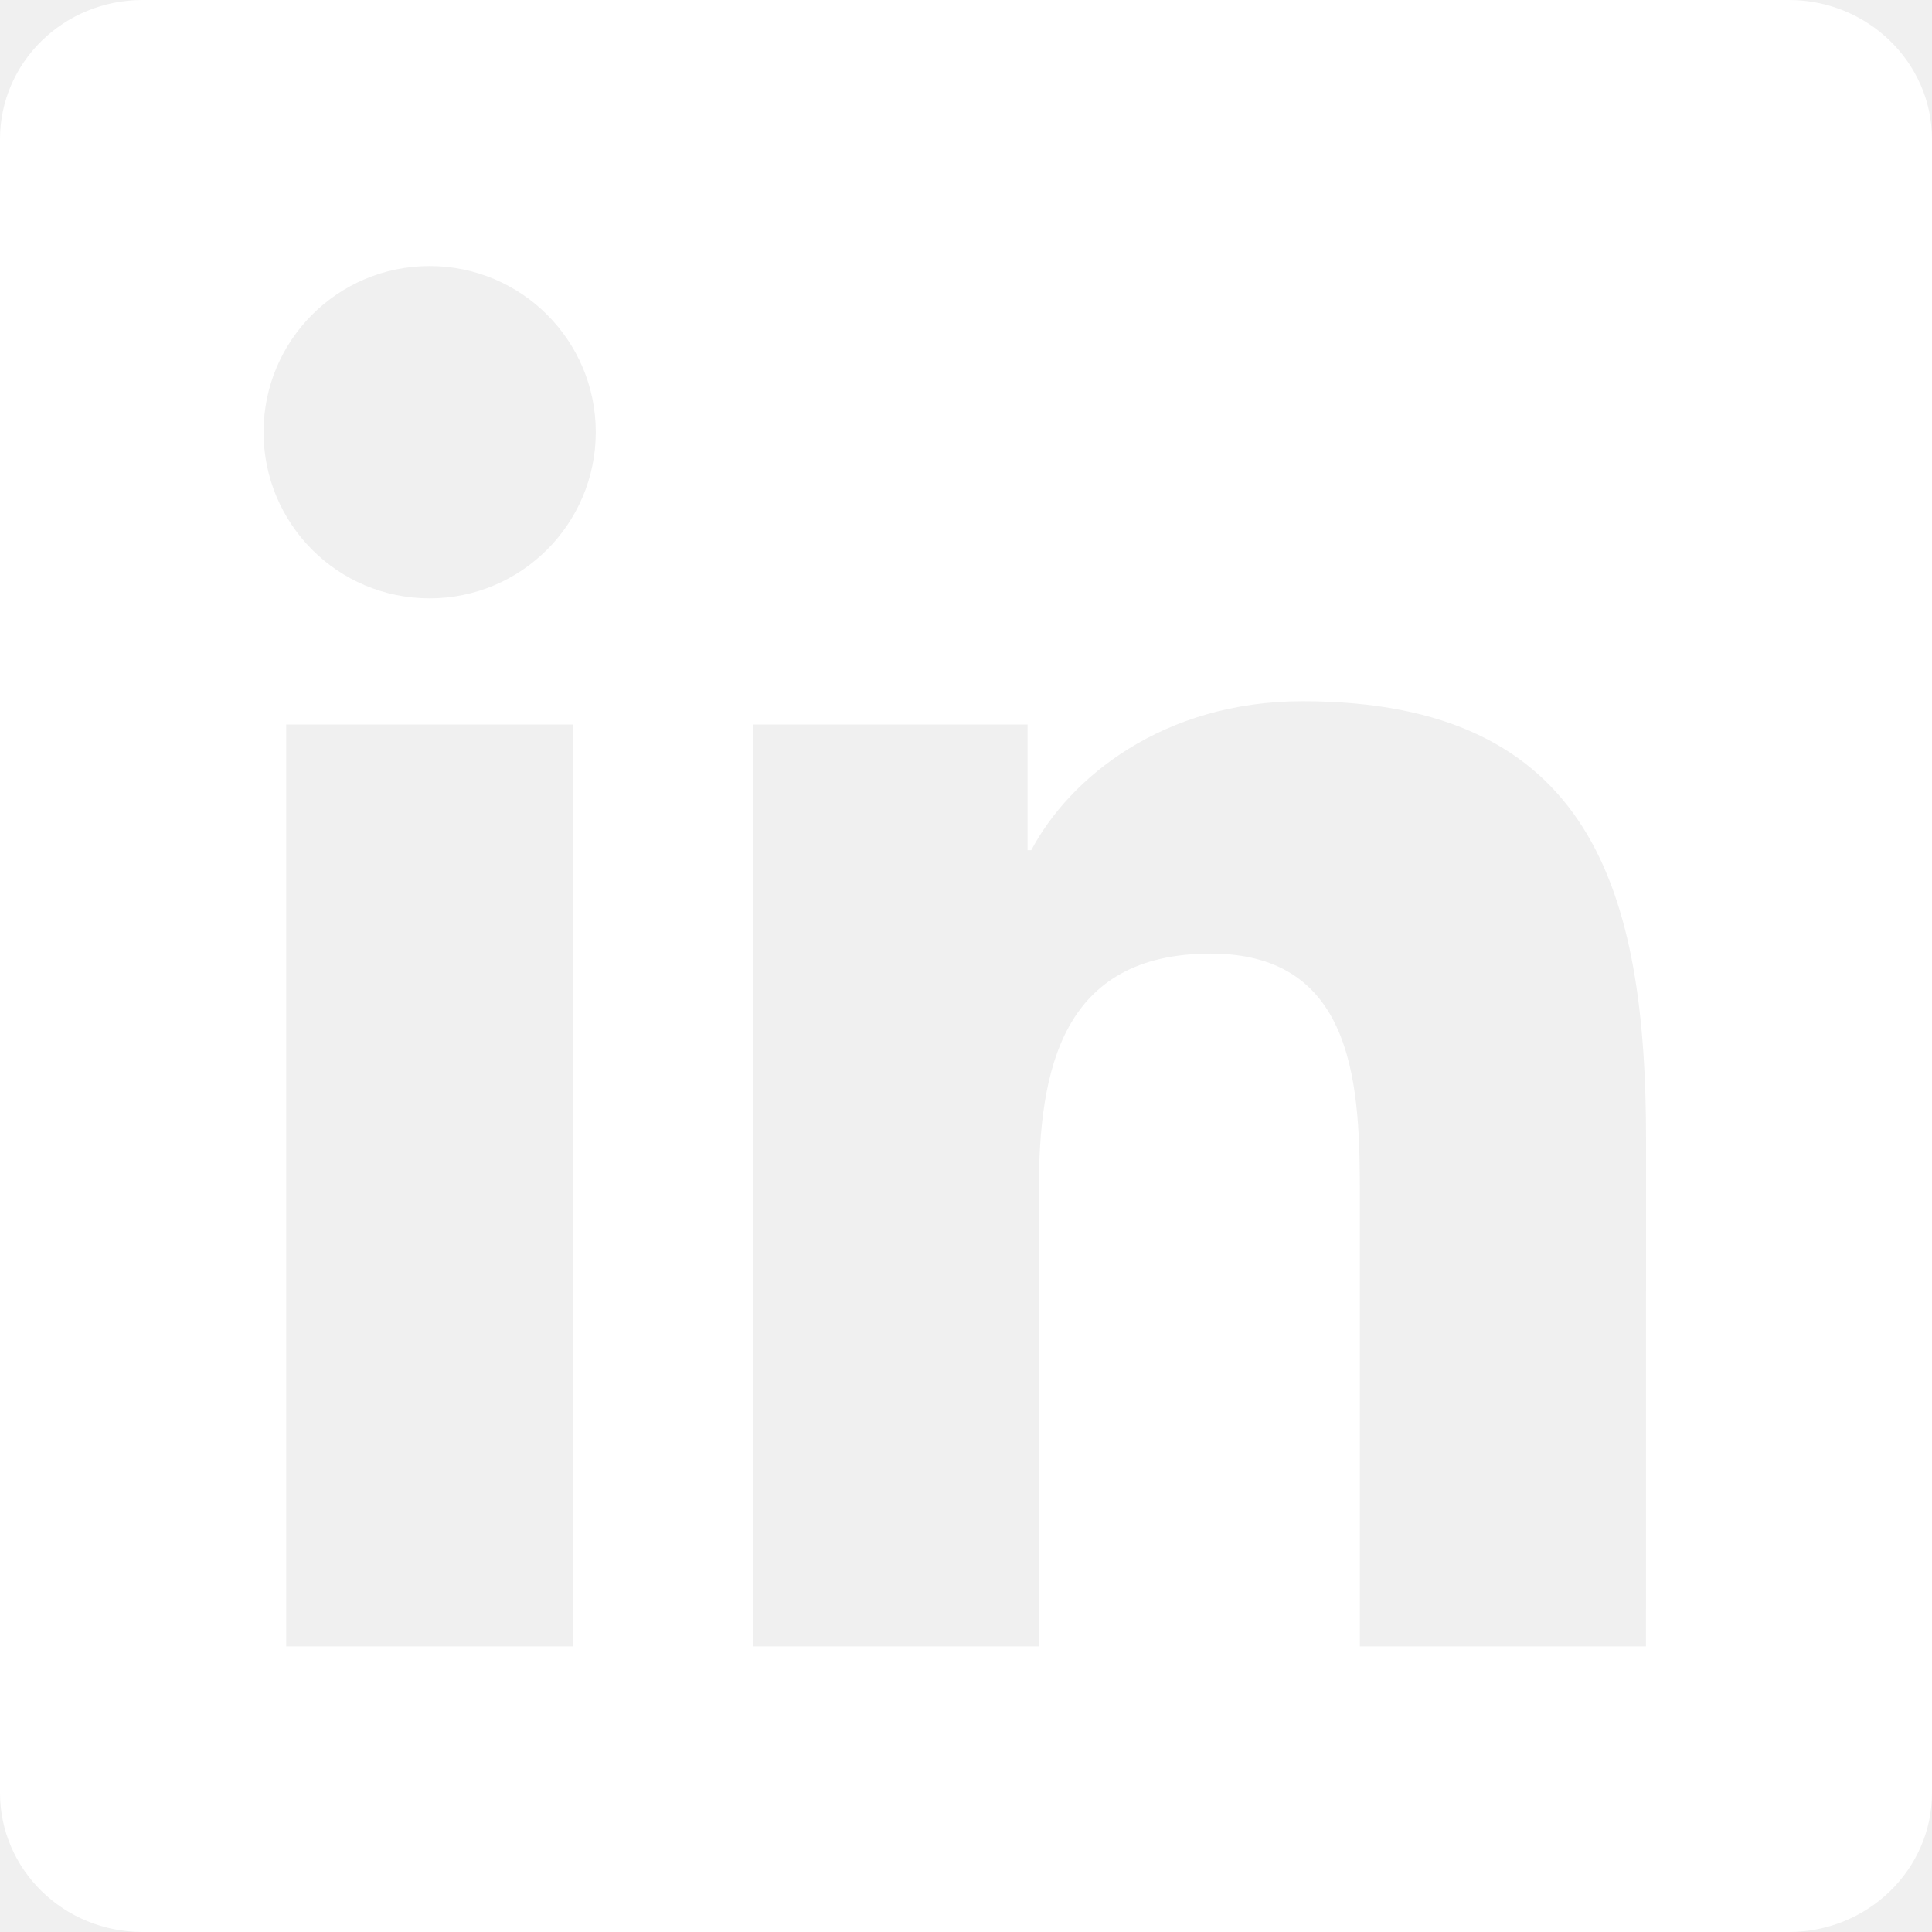
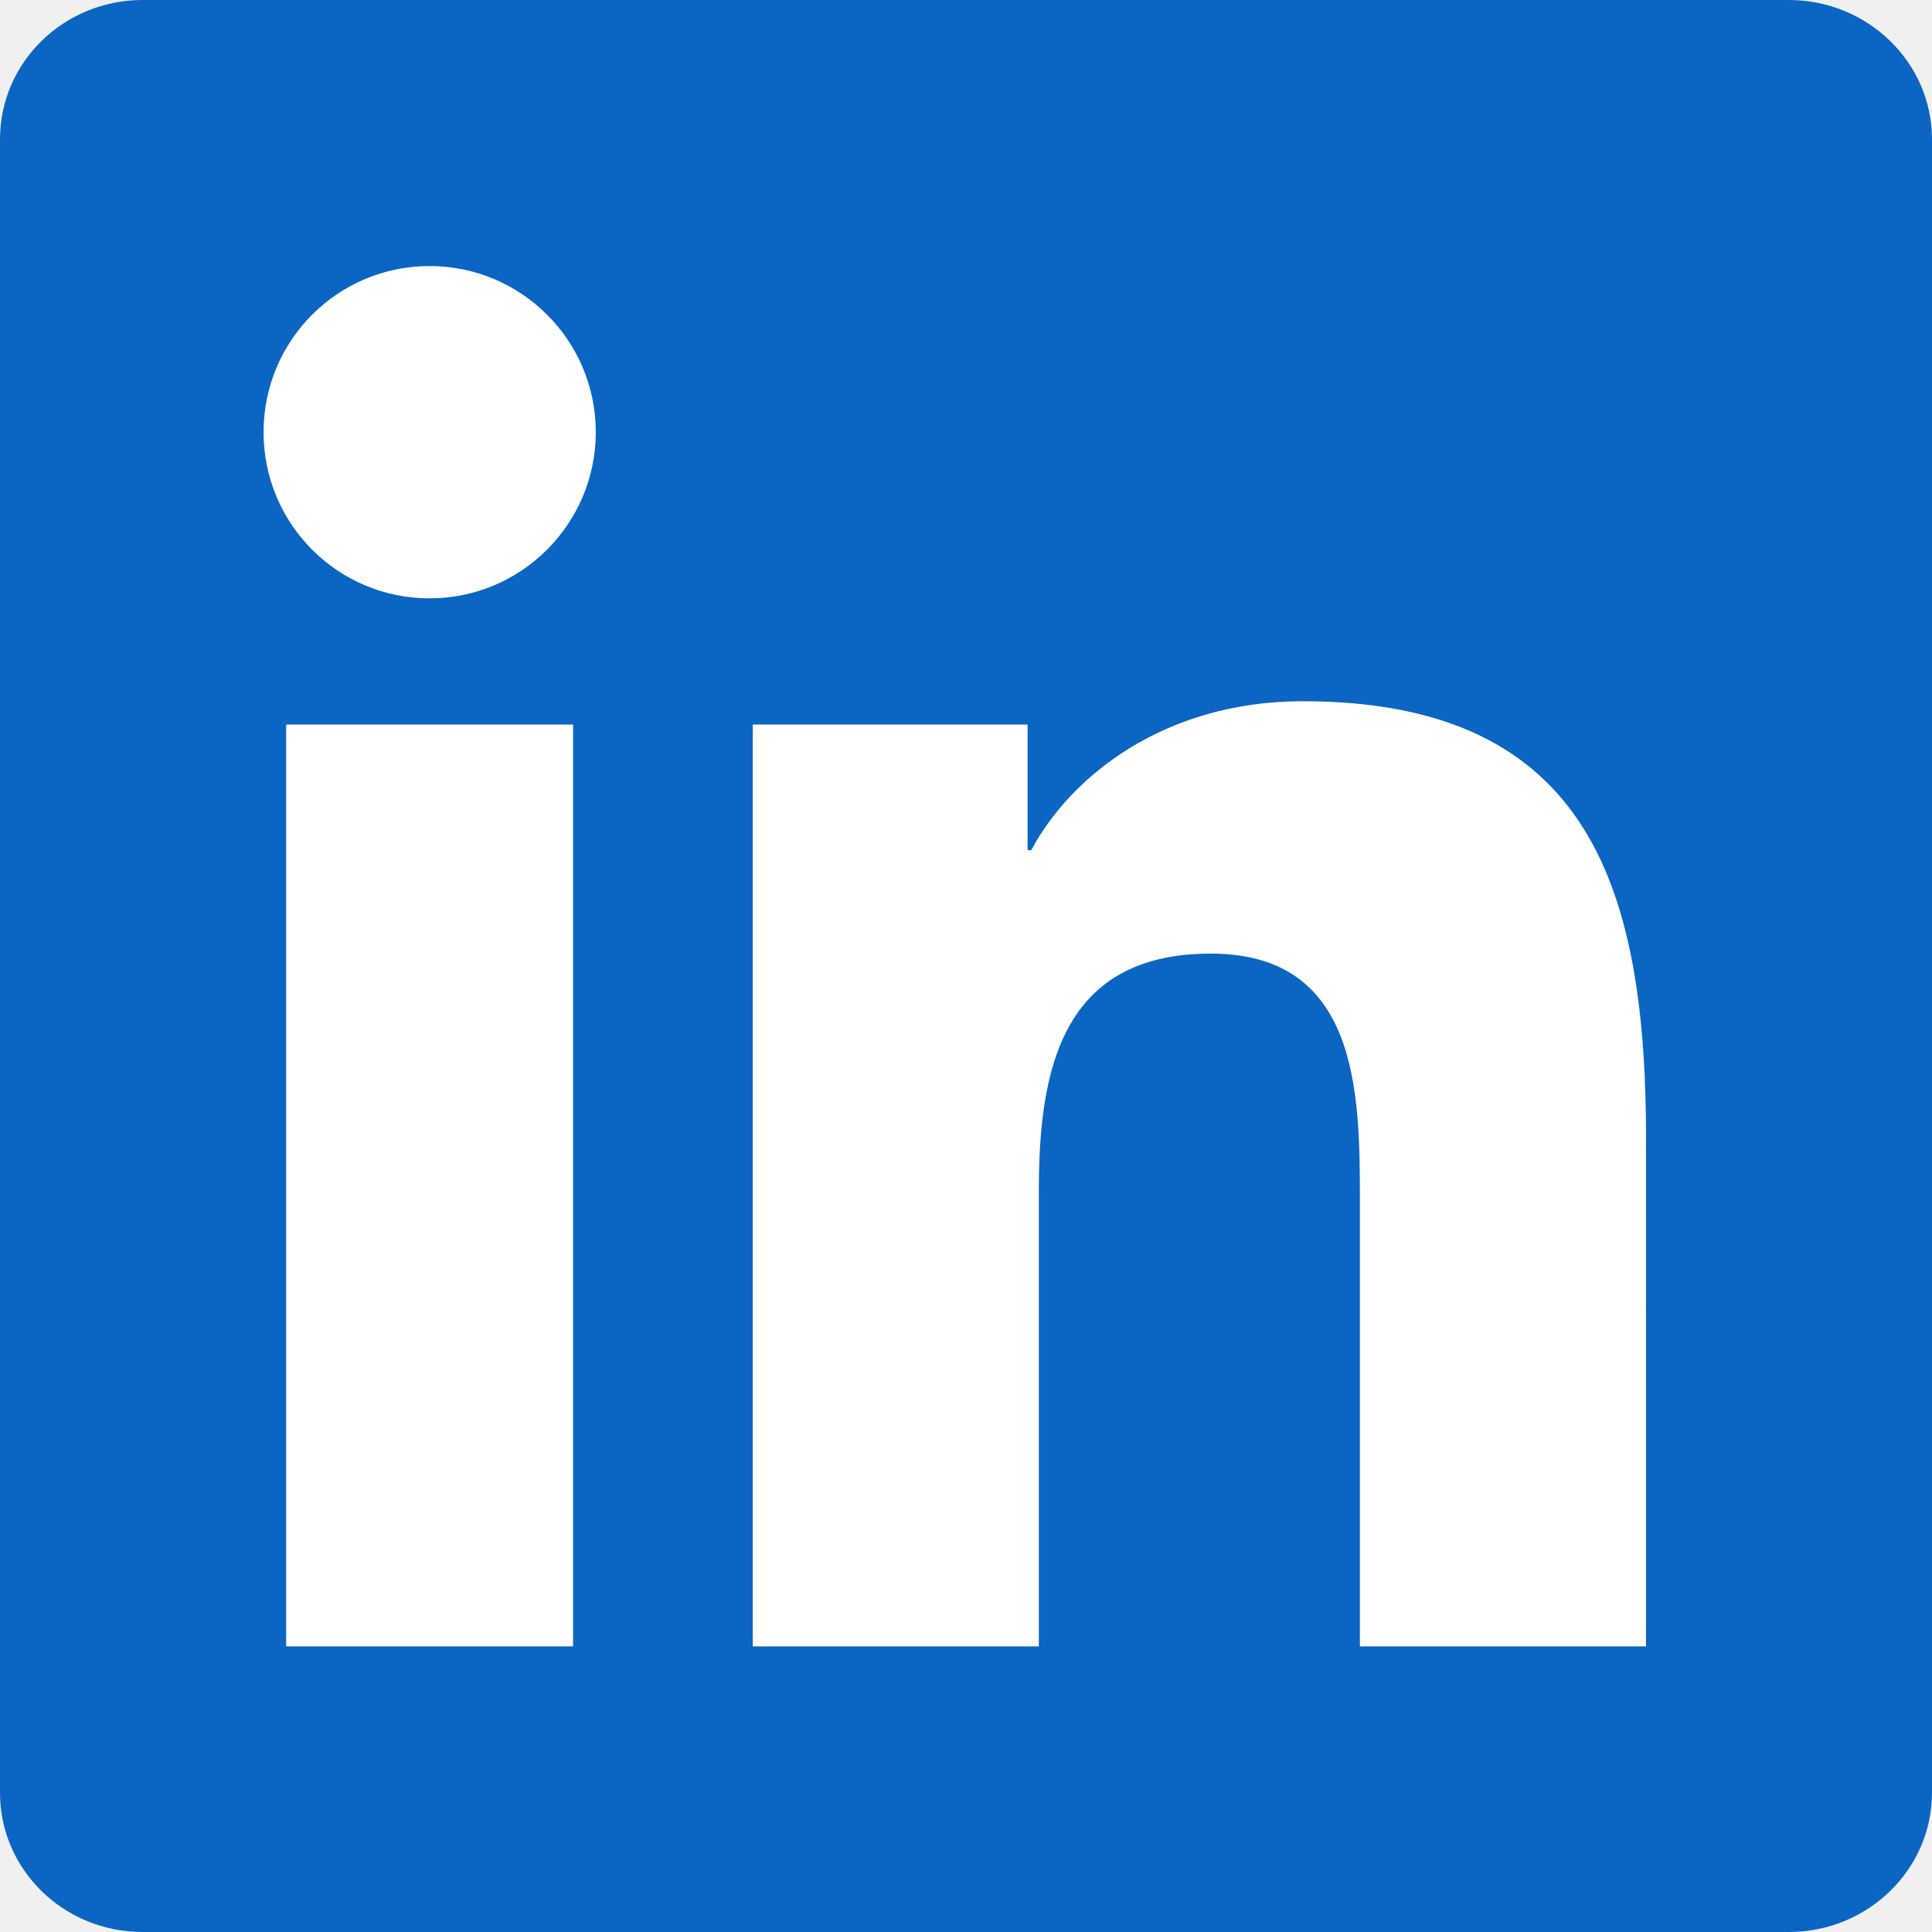
<svg xmlns="http://www.w3.org/2000/svg" width="24" height="24" viewBox="0 0 24 24" fill="none">
-   <path d="M20.447 20.452H16.893V14.883C16.893 13.555 16.866 11.846 15.041 11.846C13.188 11.846 12.905 13.291 12.905 14.785V20.452H9.351V9H12.765V10.561H12.811C13.288 9.661 14.448 8.711 16.181 8.711C19.782 8.711 20.448 11.081 20.448 14.166L20.447 20.452ZM5.337 7.433C4.193 7.433 3.274 6.507 3.274 5.368C3.274 4.23 4.194 3.305 5.337 3.305C6.477 3.305 7.401 4.23 7.401 5.368C7.401 6.507 6.476 7.433 5.337 7.433ZM7.119 20.452H3.555V9H7.119V20.452ZM22.225 0H1.771C0.792 0 0 0.774 0 1.729V22.271C0 23.227 0.792 24 1.771 24H22.222C23.2 24 24 23.227 24 22.271V1.729C24 0.774 23.2 0 22.222 0H22.225Z" fill="white" />
+   <g clip-path="url(#clip0_244_683)">
+     <path d="M22.225 0H1.771C0.792 0 0 0.774 0 1.729V22.271C0 23.227 0.792 24 1.771 24H22.222C23.2 24 24 23.227 24 22.271V1.729C24 0.774 23.2 0 22.222 0H22.225Z" fill="white" />
+     <path d="M20.447 20.452H16.893V14.883C16.893 13.555 16.866 11.846 15.041 11.846C13.188 11.846 12.905 13.291 12.905 14.785V20.452H9.351V9H12.765V10.561H12.811C13.288 9.661 14.448 8.711 16.181 8.711C19.782 8.711 20.448 11.081 20.448 14.166L20.447 20.452ZM5.337 7.433C4.193 7.433 3.274 6.507 3.274 5.368C3.274 4.23 4.194 3.305 5.337 3.305C6.477 3.305 7.401 4.23 7.401 5.368C7.401 6.507 6.476 7.433 5.337 7.433ZM7.119 20.452H3.555V9H7.119V20.452ZM22.225 0H1.771C0.792 0 0 0.774 0 1.729V22.271C0 23.227 0.792 24 1.771 24H22.222C23.2 24 24 23.227 24 22.271V1.729C24 0.774 23.2 0 22.222 0H22.225Z" fill="#0A66C2" />
+   </g>
+   <defs>
+     <clipPath id="clip0_244_683">
+       <rect width="24" height="24" fill="white" />
+     </clipPath>
+   </defs>
</svg>
